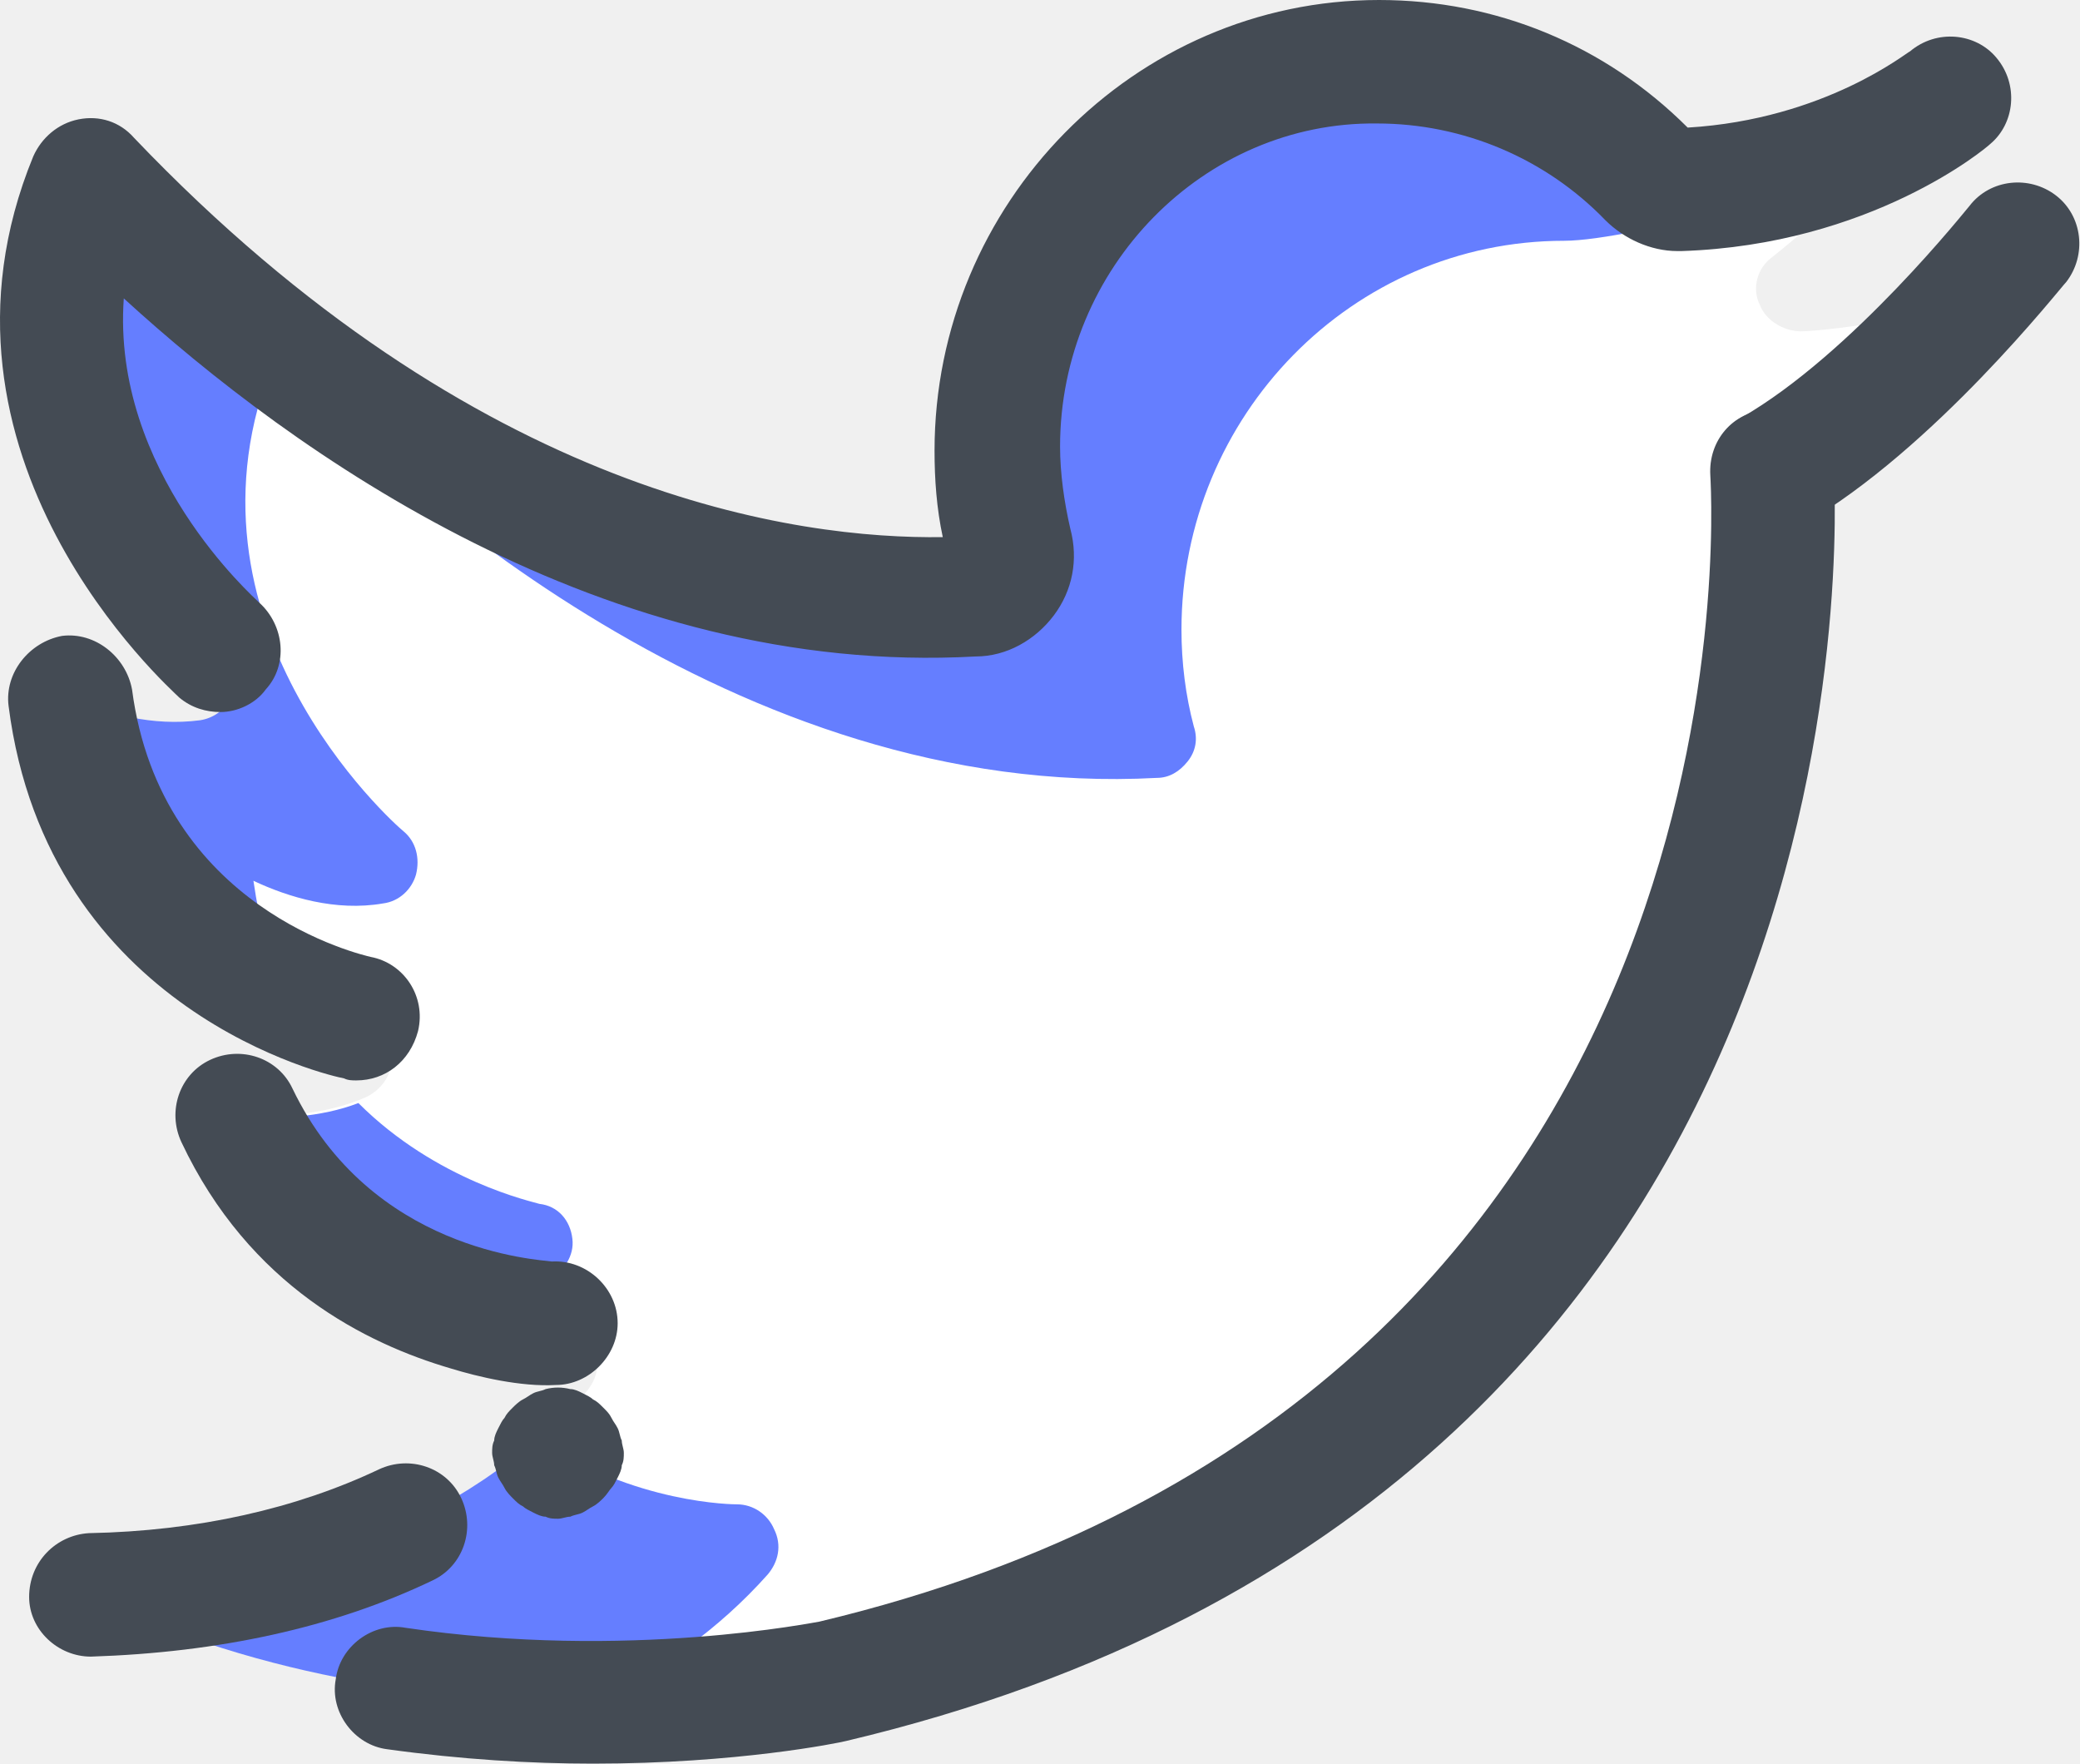
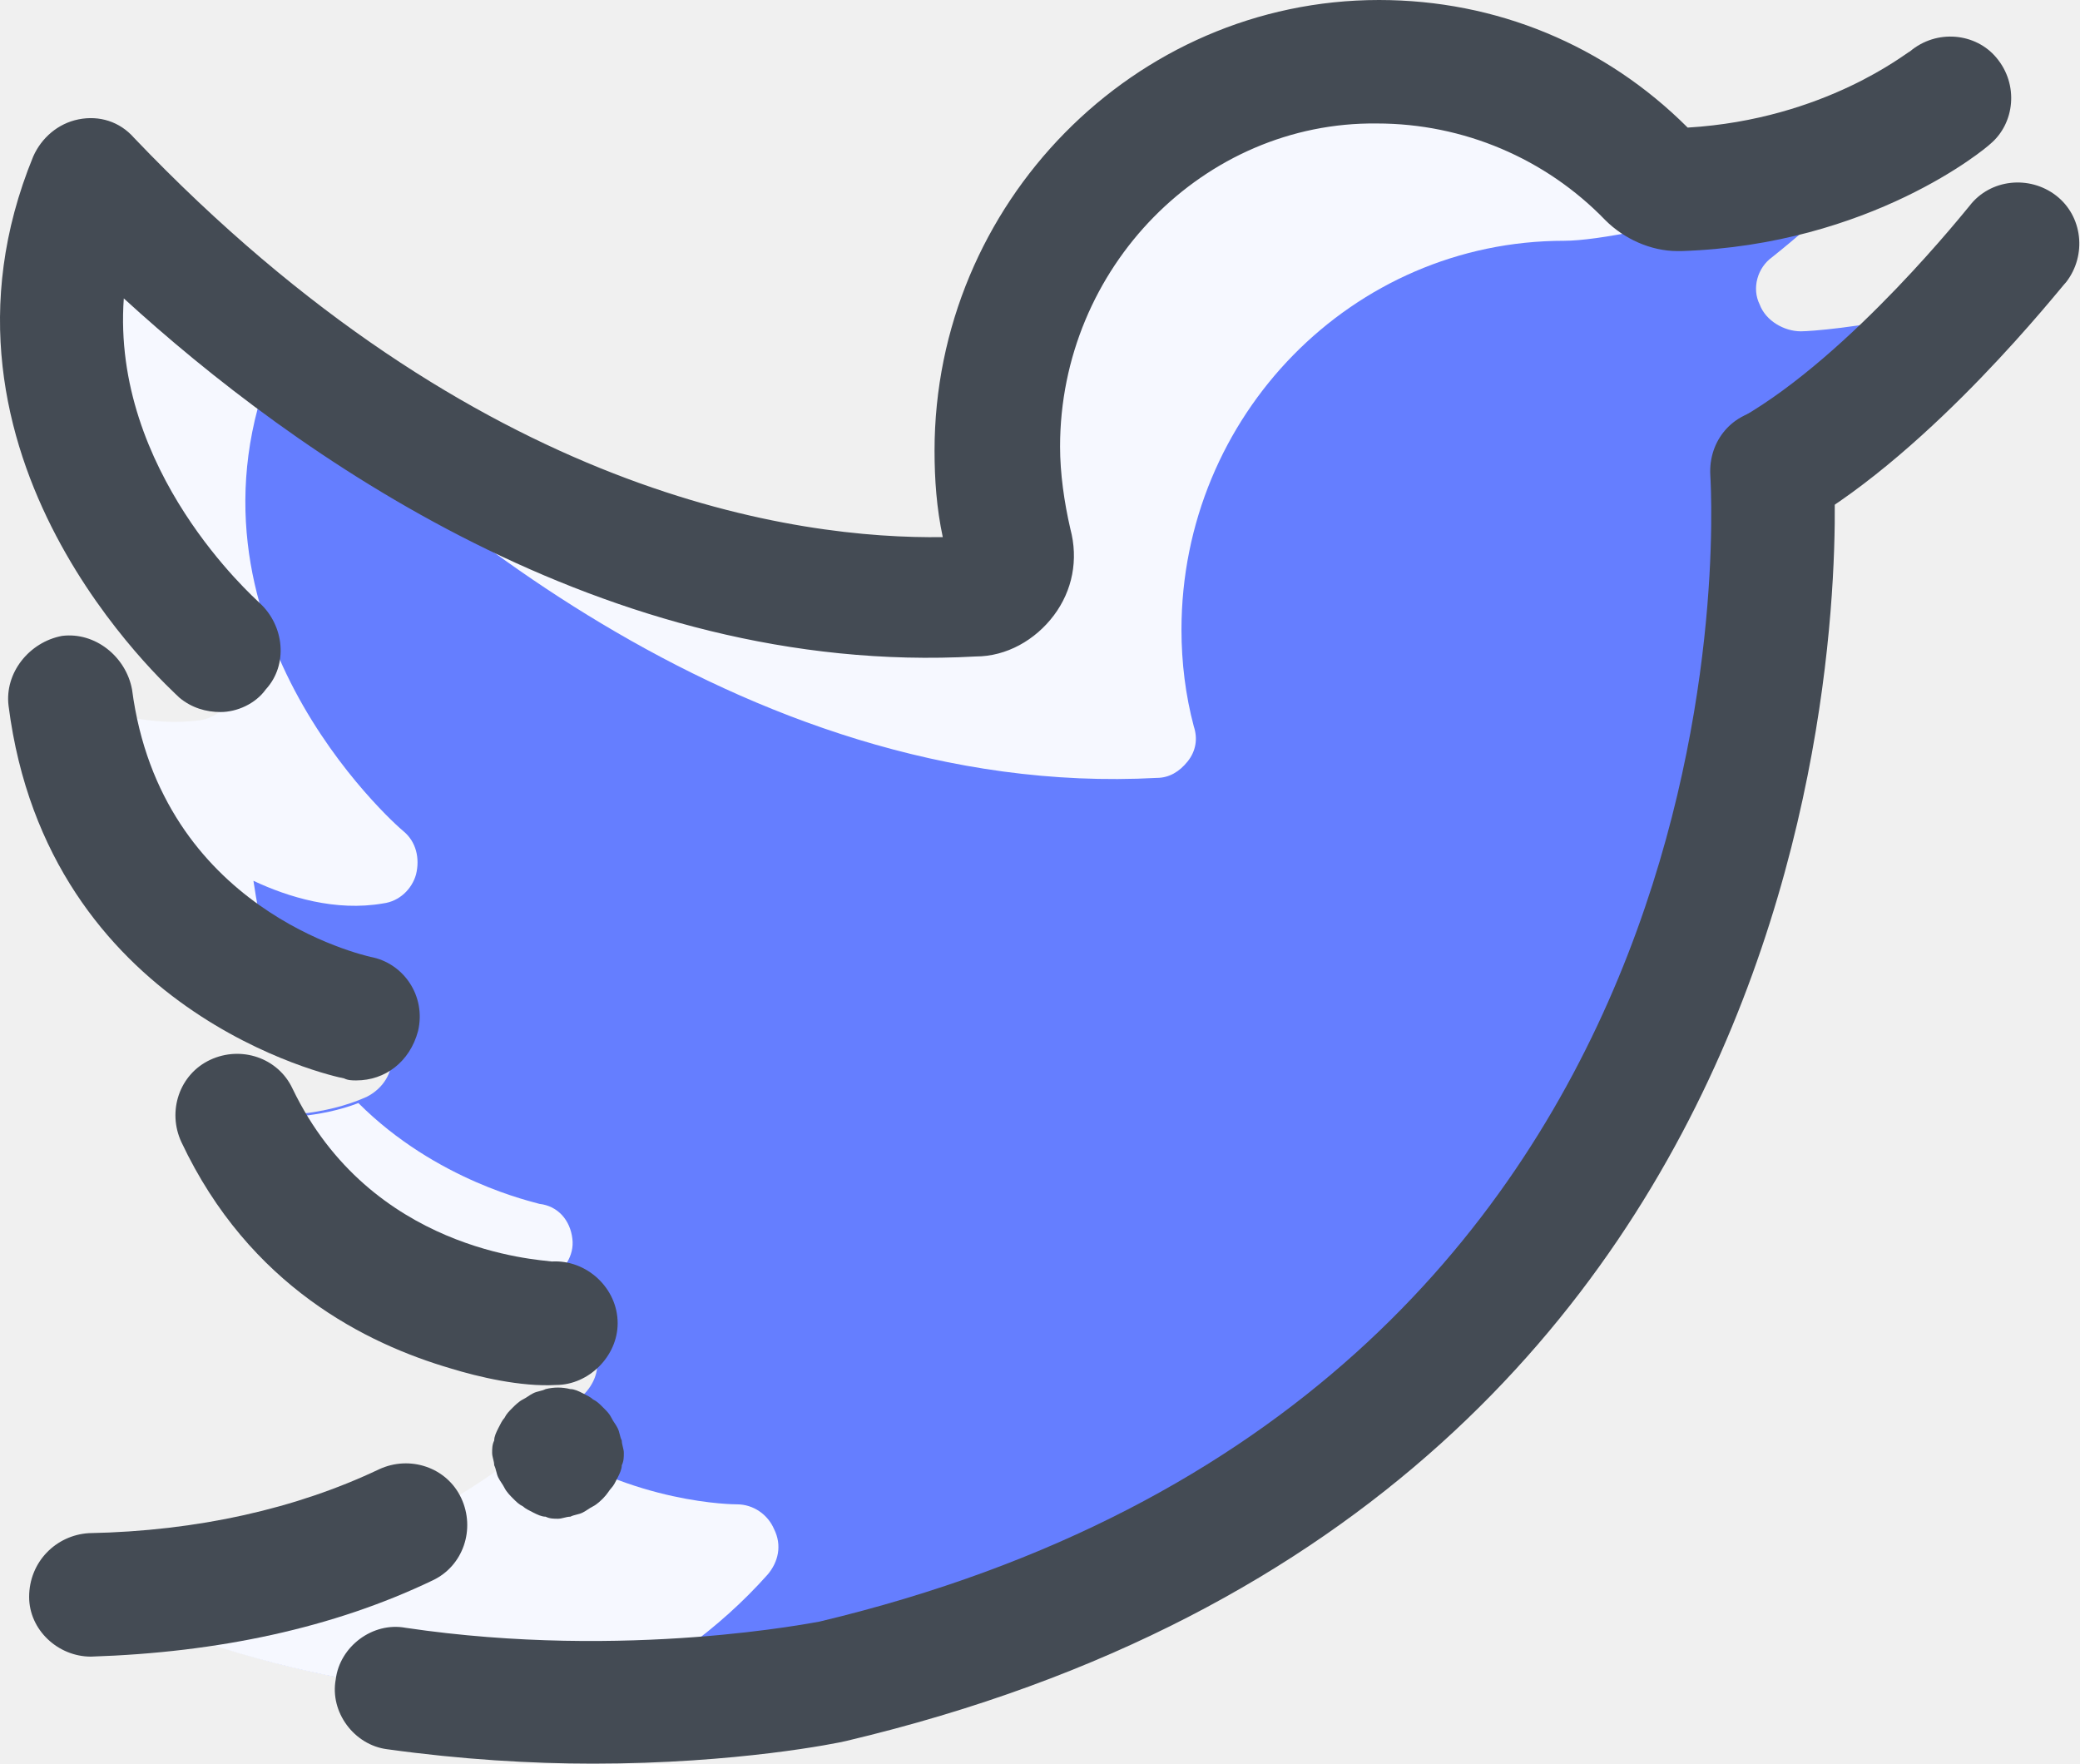
<svg xmlns="http://www.w3.org/2000/svg" width="276" height="234" viewBox="0 0 276 234" fill="none">
-   <path d="M236.776 58.159C235.684 59.251 234.865 60.889 235.138 62.527C235.411 67.715 242.237 191.951 110.356 223.078C109.81 223.078 57.385 234 12.06 211.61C31.173 211.064 58.751 206.149 77.864 184.579C79.229 182.94 79.775 180.756 78.683 178.572C77.864 176.66 75.952 175.295 73.768 175.295C73.495 175.568 44.825 175.295 31.446 147.99C36.634 148.264 43.187 147.99 48.648 145.533C50.832 144.441 52.197 142.257 51.925 140.072C51.651 137.615 50.013 135.703 47.556 135.43C46.191 135.157 13.971 128.058 9.602 93.108C14.517 95.293 20.797 96.931 26.804 96.112C28.989 95.839 30.627 94.201 31.173 92.289C31.719 90.105 31.173 87.921 29.535 86.555C28.169 85.463 -1.865 58.705 12.333 24.028C27.896 40.411 73.768 82.46 129.469 79.456C131.108 79.456 132.473 78.637 133.565 77.272C134.657 75.906 134.93 74.268 134.384 72.63C133.292 68.534 132.746 64.166 132.746 59.797C132.746 31.4 155.409 8.191 183.532 8.191C197.184 8.191 210.018 13.652 219.574 23.482C220.666 24.574 222.032 25.12 223.397 25.12C229.131 25.12 238.687 24.574 249.609 20.205C246.606 24.028 241.964 28.67 235.138 34.131C233.226 35.496 232.407 38.226 233.5 40.411C234.319 42.595 236.776 43.96 238.96 43.96C240.326 43.96 246.879 43.414 254.251 41.776C249.882 45.599 244.421 51.059 236.776 58.159Z" fill="white" />
-   <path d="M50.83 119.867C53.015 119.594 54.653 117.956 55.199 116.044C55.745 113.86 55.199 111.676 53.561 110.31C52.196 109.218 22.161 82.46 36.359 47.783C51.923 64.166 97.794 106.215 153.495 103.211C155.134 103.211 156.499 102.392 157.591 101.027C158.683 99.662 158.956 98.023 158.41 96.385C157.318 92.289 156.772 87.921 156.772 83.552C156.772 55.155 179.435 31.946 207.558 31.946C216.569 31.946 246.331 23.755 249.334 19.932C238.412 24.301 228.856 24.847 223.122 24.847C221.757 24.847 220.392 24.301 219.299 23.209C209.743 13.379 196.91 7.918 183.257 7.918C155.134 7.918 132.471 30.854 132.471 59.251C132.471 63.62 133.017 67.988 134.109 72.084C134.382 73.722 134.109 75.361 133.29 76.726C132.198 78.091 130.833 78.91 129.194 78.91C73.493 82.187 27.622 39.865 12.058 23.482C-2.14 57.886 27.895 84.644 29.26 86.009C30.898 87.374 31.444 89.559 30.898 91.743C30.352 93.928 28.441 95.293 26.529 95.566C20.249 96.385 14.242 94.747 9.328 92.562C12.331 115.771 27.349 126.693 37.724 131.608C35.813 127.239 34.448 122.597 33.629 116.863C38.27 119.048 44.55 120.959 50.83 119.867ZM72.674 169.834C74.858 168.742 76.224 166.558 75.951 164.373C75.677 161.916 74.039 160.005 71.582 159.731C70.763 159.458 57.93 156.728 47.554 146.352C42.639 148.264 36.632 148.537 31.444 148.264C38.27 162.189 49.192 169.288 58.203 172.565C62.844 172.292 68.305 171.745 72.674 169.834ZM101.89 208.88C103.255 207.241 103.801 205.057 102.709 202.873C101.89 200.961 99.979 199.596 97.794 199.596C97.521 199.596 84.142 199.596 71.309 190.859C52.742 206.968 28.987 211.064 11.785 211.61C34.994 223.078 60.387 225.808 79.227 225.808C87.418 221.713 95.337 216.252 101.89 208.88Z" fill="#657EFF" />
+   <path d="M236.776 58.159C235.684 59.251 234.865 60.889 235.138 62.527C235.411 67.715 242.237 191.951 110.356 223.078C109.81 223.078 57.385 234 12.06 211.61C31.173 211.064 58.751 206.149 77.864 184.579C79.229 182.94 79.775 180.756 78.683 178.572C77.864 176.66 75.952 175.295 73.768 175.295C73.495 175.568 44.825 175.295 31.446 147.991C36.634 148.264 43.187 147.991 48.648 145.533C50.832 144.441 52.197 142.257 51.925 140.072C51.651 137.615 50.013 135.704 47.556 135.43C46.191 135.157 13.971 128.058 9.602 93.109C14.517 95.293 20.797 96.931 26.804 96.112C28.989 95.839 30.627 94.201 31.173 92.289C31.719 90.105 31.173 87.921 29.535 86.555C28.169 85.463 -1.865 58.705 12.333 24.028C27.896 40.411 73.768 82.46 129.469 79.456C131.108 79.456 132.473 78.637 133.565 77.272C134.657 75.907 134.93 74.268 134.384 72.63C133.292 68.534 132.746 64.166 132.746 59.797C132.746 31.4 155.409 8.191 183.532 8.191C197.184 8.191 210.018 13.652 219.574 23.482C220.666 24.574 222.032 25.12 223.397 25.12C229.131 25.12 238.687 24.574 249.609 20.205C246.606 24.028 241.964 28.67 235.138 34.131C233.226 35.496 232.407 38.226 233.5 40.411C234.319 42.595 236.776 43.96 238.96 43.96C240.326 43.96 246.879 43.414 254.251 41.776C249.882 45.599 244.421 51.059 236.776 58.159Z" fill="#657EFF" />
+   <path d="M50.83 119.867C53.015 119.594 54.653 117.956 55.199 116.044C55.745 113.86 55.199 111.676 53.561 110.31C52.196 109.218 22.161 82.46 36.359 47.783C51.923 64.166 97.794 106.215 153.495 103.211C155.134 103.211 156.499 102.392 157.591 101.027C158.683 99.662 158.956 98.023 158.41 96.385C157.318 92.289 156.772 87.921 156.772 83.552C156.772 55.155 179.435 31.946 207.558 31.946C216.569 31.946 246.331 23.755 249.334 19.932C238.412 24.301 228.856 24.847 223.122 24.847C221.757 24.847 220.392 24.301 219.299 23.209C209.743 13.379 196.91 7.918 183.257 7.918C155.134 7.918 132.471 30.854 132.471 59.251C132.471 63.62 133.017 67.988 134.109 72.084C134.382 73.722 134.109 75.361 133.29 76.726C132.198 78.091 130.833 78.91 129.194 78.91C73.493 82.187 27.622 39.865 12.058 23.482C-2.14 57.886 27.895 84.644 29.26 86.009C30.898 87.374 31.444 89.559 30.898 91.743C30.352 93.928 28.441 95.293 26.529 95.566C20.249 96.385 14.242 94.747 9.328 92.562C12.331 115.771 27.349 126.693 37.724 131.608C35.813 127.239 34.448 122.597 33.629 116.863C38.27 119.048 44.55 120.959 50.83 119.867ZM72.674 169.834C74.858 168.742 76.224 166.558 75.951 164.373C75.677 161.916 74.039 160.005 71.582 159.731C70.763 159.458 57.93 156.728 47.554 146.352C42.639 148.264 36.632 148.537 31.444 148.264C38.27 162.189 49.192 169.288 58.203 172.565C62.844 172.292 68.305 171.745 72.674 169.834ZM101.89 208.88C103.255 207.241 103.801 205.057 102.709 202.873C101.89 200.961 99.979 199.596 97.794 199.596C97.521 199.596 84.142 199.596 71.309 190.859C52.742 206.968 28.987 211.064 11.785 211.61C34.994 223.078 60.387 225.808 79.227 225.808C87.418 221.713 95.337 216.252 101.89 208.88Z" fill="#F6F8FF" />
  <path d="M29.26 94.474C27.349 94.474 25.438 93.927 23.799 92.562C22.434 91.197 -11.97 60.616 4.413 20.751C5.505 18.294 7.69 16.383 10.42 15.837C13.151 15.29 15.881 16.11 17.792 18.294C63.391 66.077 105.986 71.538 125.099 71.265C124.28 67.442 124.007 63.62 124.007 59.797C124.007 27.032 150.492 0 182.985 0C198.548 0 213.02 6.007 223.942 16.929C242.236 15.837 253.157 6.826 253.43 6.826C256.98 3.823 262.168 4.369 264.898 7.645C267.902 11.195 267.356 16.383 264.079 19.113C263.533 19.659 248.243 32.492 223.122 33.312C222.849 33.312 222.849 33.312 222.576 33.312C219.027 33.312 215.477 31.673 213.02 29.216C205.101 21.024 194.18 16.383 182.712 16.383C159.776 16.11 140.663 35.496 140.663 59.251C140.663 62.8 141.209 66.623 142.028 70.173C143.12 74.268 142.301 78.364 139.844 81.641C137.386 84.917 133.564 87.101 129.468 87.101C80.32 89.832 38.817 60.07 16.427 39.592C14.789 62.527 33.629 79.183 34.448 80.002C37.725 83.006 38.271 88.194 35.267 91.47C33.902 93.382 31.445 94.474 29.26 94.474ZM235.136 70.719C232.406 70.719 229.675 69.353 228.037 66.623C225.853 62.8 227.218 57.612 231.041 55.428C245.785 46.964 261.076 27.578 261.349 27.305C264.079 23.755 269.267 23.209 272.817 25.939C276.366 28.67 276.912 33.858 274.182 37.407C273.363 38.226 256.707 59.524 239.232 69.626C237.867 70.173 236.502 70.719 235.136 70.719ZM47.281 143.349C46.735 143.349 46.189 143.349 45.643 143.076C44.005 142.803 6.325 134.338 1.137 93.654C0.591 89.286 3.867 85.19 8.236 84.371C12.604 83.825 16.7 87.101 17.519 91.47C21.342 120.686 48.1 126.693 49.193 126.966C53.561 127.785 56.565 132.154 55.473 136.796C54.38 140.891 51.104 143.349 47.281 143.349Z" fill="#444B54" />
  <path d="M73.767 183.76C69.125 184.033 63.392 182.667 59.842 181.575C48.647 178.299 33.083 170.653 24.073 151.54C22.162 147.444 23.8 142.53 27.896 140.618C31.991 138.707 36.906 140.345 38.817 144.441C49.193 166.012 71.31 167.104 73.221 167.377C77.863 167.104 81.959 170.926 81.959 175.568C81.959 179.937 78.136 183.76 73.767 183.76ZM74.04 201.507C73.494 201.507 72.948 201.507 72.402 201.234C71.856 201.234 71.31 200.961 70.764 200.688C70.218 200.415 69.671 200.142 69.398 199.869C68.852 199.596 68.579 199.323 68.033 198.777C67.76 198.504 67.214 197.958 66.941 197.412C66.668 196.866 66.395 196.593 66.122 196.047C65.849 195.5 65.849 194.954 65.576 194.408C65.576 193.862 65.303 193.316 65.303 192.77C65.303 192.224 65.303 191.678 65.576 191.132C65.576 190.586 65.849 190.04 66.122 189.493C66.395 188.947 66.668 188.401 66.941 188.128C67.214 187.582 67.487 187.309 68.033 186.763C68.306 186.49 68.852 185.944 69.398 185.671C69.945 185.398 70.218 185.125 70.764 184.852C71.31 184.579 71.856 184.579 72.402 184.306C73.494 184.033 74.586 184.033 75.678 184.306C76.225 184.306 76.771 184.579 77.317 184.852C77.863 185.125 78.409 185.398 78.682 185.671C79.228 185.944 79.501 186.217 80.047 186.763C80.593 187.309 80.866 187.582 81.139 188.128C81.412 188.674 81.686 188.947 81.959 189.493C82.232 190.04 82.232 190.586 82.505 191.132C82.505 191.678 82.778 192.224 82.778 192.77C82.778 193.316 82.778 193.862 82.505 194.408C82.505 194.954 82.232 195.5 81.959 196.047C81.686 196.593 81.412 197.139 81.139 197.412C80.866 197.685 80.593 198.231 80.047 198.777C79.774 199.05 79.228 199.596 78.682 199.869C78.136 200.142 77.863 200.415 77.317 200.688C76.771 200.961 76.225 200.961 75.678 201.234C75.132 201.234 74.586 201.507 74.04 201.507Z" fill="#444B54" />
  <path d="M12.058 219.801C7.689 219.801 3.866 216.252 3.866 211.883C3.866 207.241 7.416 203.692 11.784 203.419C26.256 203.146 39.362 200.142 50.284 194.954C54.38 193.043 59.294 194.681 61.206 198.777C63.117 202.873 61.479 207.787 57.383 209.699C44.277 215.979 28.986 219.255 12.058 219.801Z" fill="#444B54" />
-   <path d="M78.683 234C70.491 234 61.208 233.454 51.378 232.089C47.009 231.543 43.733 227.174 44.552 222.805C45.098 218.436 49.467 215.16 53.835 215.979C83.324 220.348 108.444 215.16 108.717 215.16C233.499 185.398 227.219 67.989 226.946 63.074C226.673 58.432 229.949 54.609 234.591 54.336C239.233 54.063 243.056 57.34 243.329 61.982C243.602 67.442 250.701 198.231 112.267 230.997C111.175 231.27 97.796 234 78.683 234Z" fill="#444B54" />
+   <path d="M78.683 234C70.491 234 61.208 233.454 51.378 232.089C47.009 231.542 43.733 227.174 44.552 222.805C45.098 218.436 49.467 215.16 53.835 215.979C83.324 220.348 108.444 215.16 108.717 215.16C233.499 185.398 227.219 67.989 226.946 63.074C226.673 58.432 229.949 54.609 234.591 54.336C239.233 54.063 243.056 57.34 243.329 61.981C243.602 67.442 250.701 198.231 112.267 230.996C111.175 231.269 97.796 234 78.683 234Z" fill="#444B54" />
</svg>
